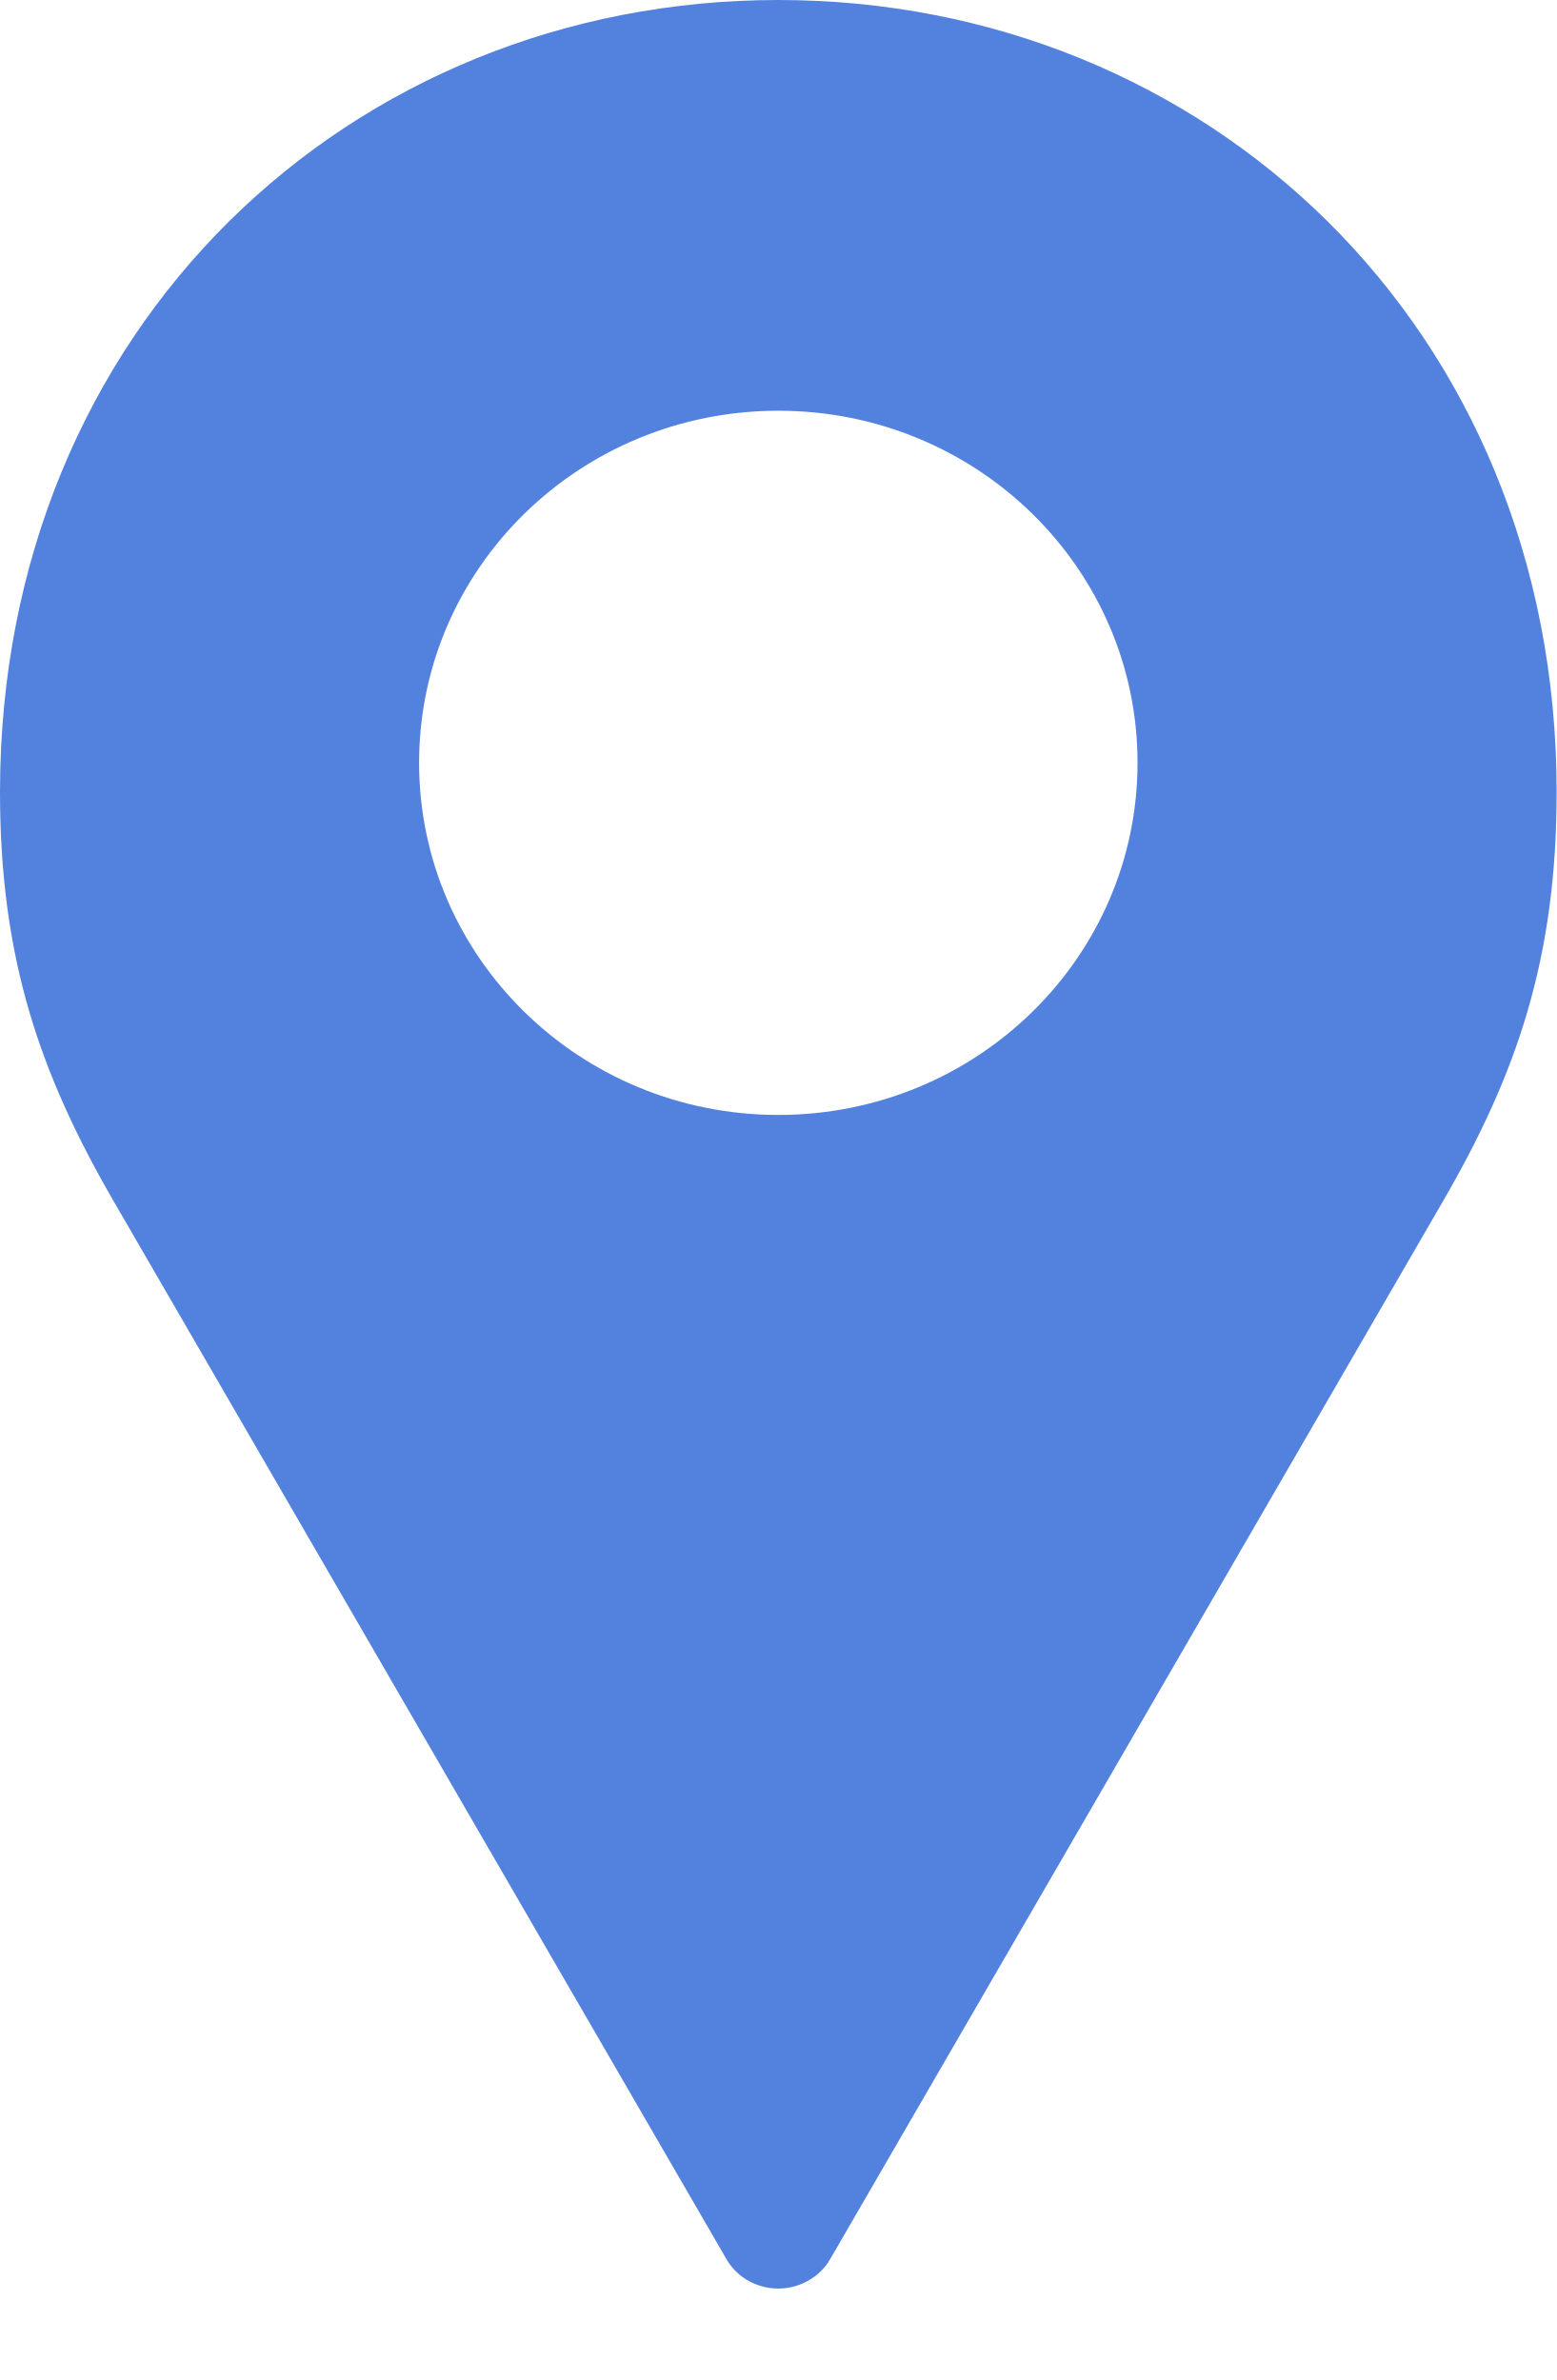
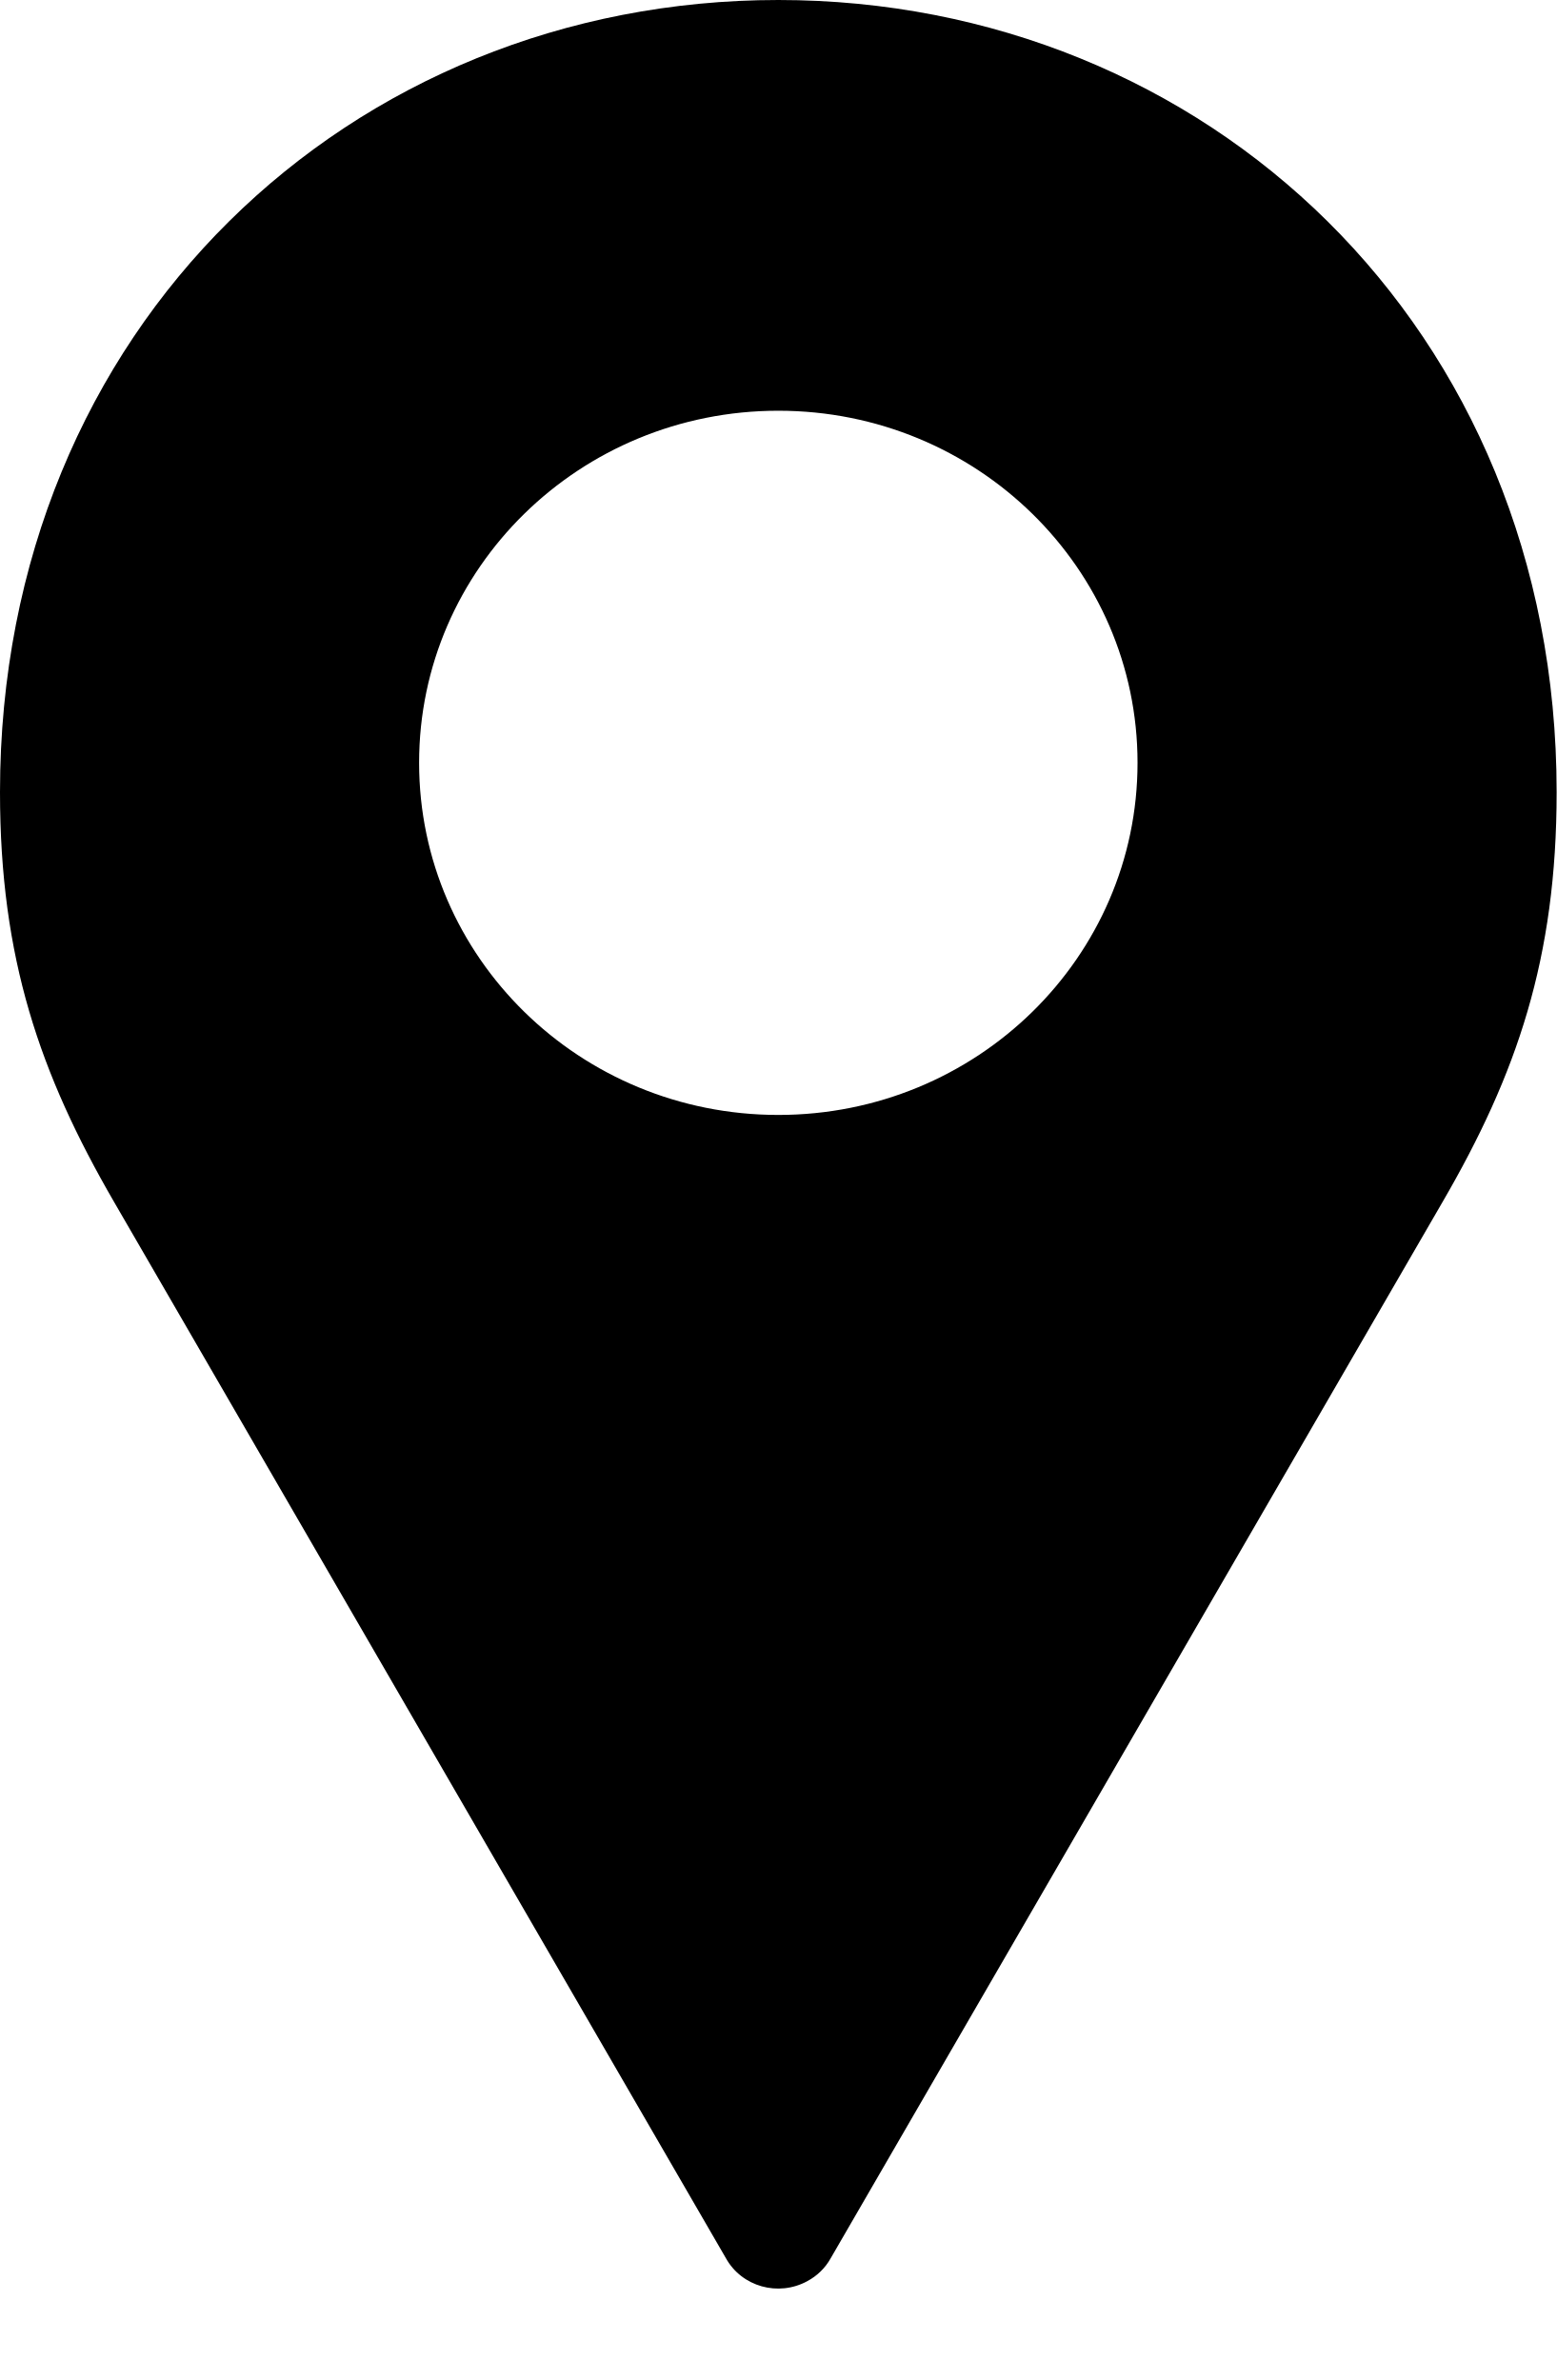
<svg xmlns="http://www.w3.org/2000/svg" width="17" height="26" viewBox="0 0 17 26" fill="none">
-   <path d="M8.5 0C3.835 0 0 3.567 0 8.654C0 10.468 0.435 11.731 1.246 13.131L7.928 24.67C8.101 24.981 8.5 25.093 8.817 24.92C8.925 24.862 9.013 24.776 9.072 24.67L15.754 13.131C16.565 11.734 17 10.471 17 8.654C17 3.567 13.165 0 8.5 0ZM8.5 4.487C10.668 4.487 12.423 6.208 12.423 8.333C12.423 10.458 10.668 12.18 8.5 12.18C6.332 12.18 4.577 10.458 4.577 8.333C4.577 6.208 6.332 4.487 8.5 4.487Z" fill="#5382DE" />
+   <path d="M8.5 0C3.835 0 0 3.567 0 8.654C0 10.468 0.435 11.731 1.246 13.131L7.928 24.67C8.101 24.981 8.5 25.093 8.817 24.92C8.925 24.862 9.013 24.776 9.072 24.67L15.754 13.131C16.565 11.734 17 10.471 17 8.654C17 3.567 13.165 0 8.5 0ZM8.5 4.487C10.668 4.487 12.423 6.208 12.423 8.333C12.423 10.458 10.668 12.18 8.5 12.18C6.332 12.18 4.577 10.458 4.577 8.333C4.577 6.208 6.332 4.487 8.5 4.487Z" fill="currentColor" />
</svg>
